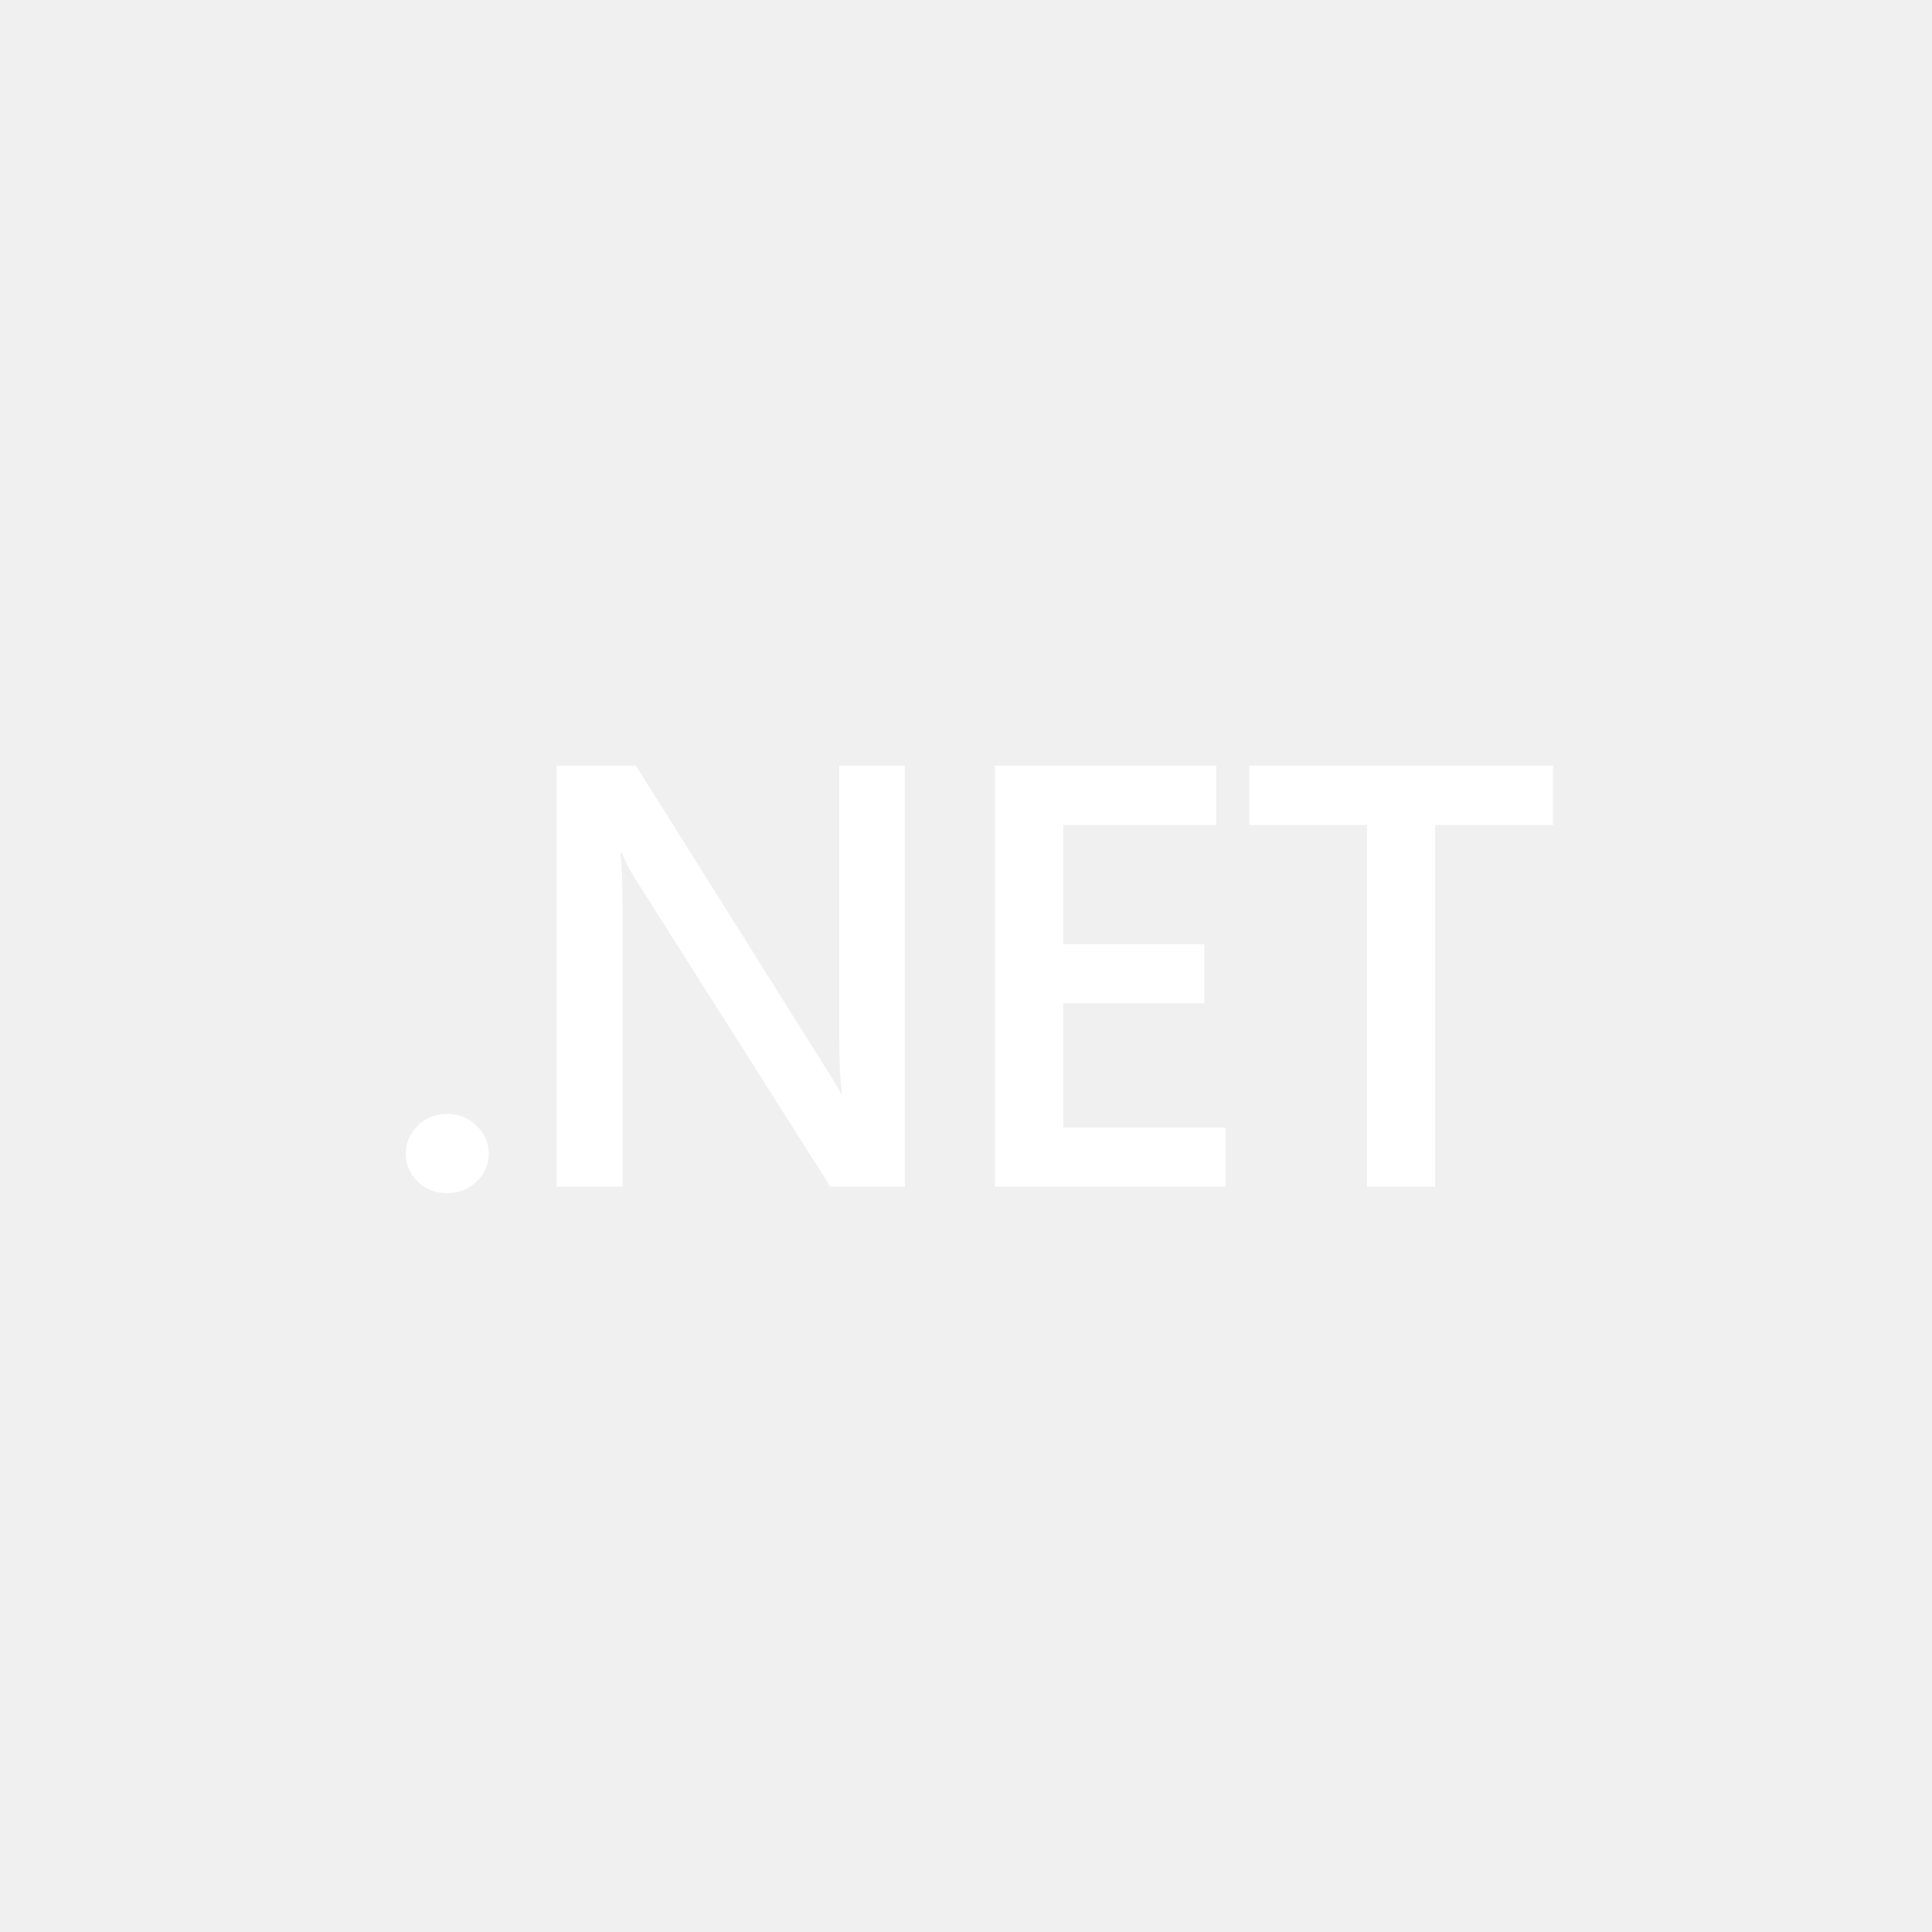
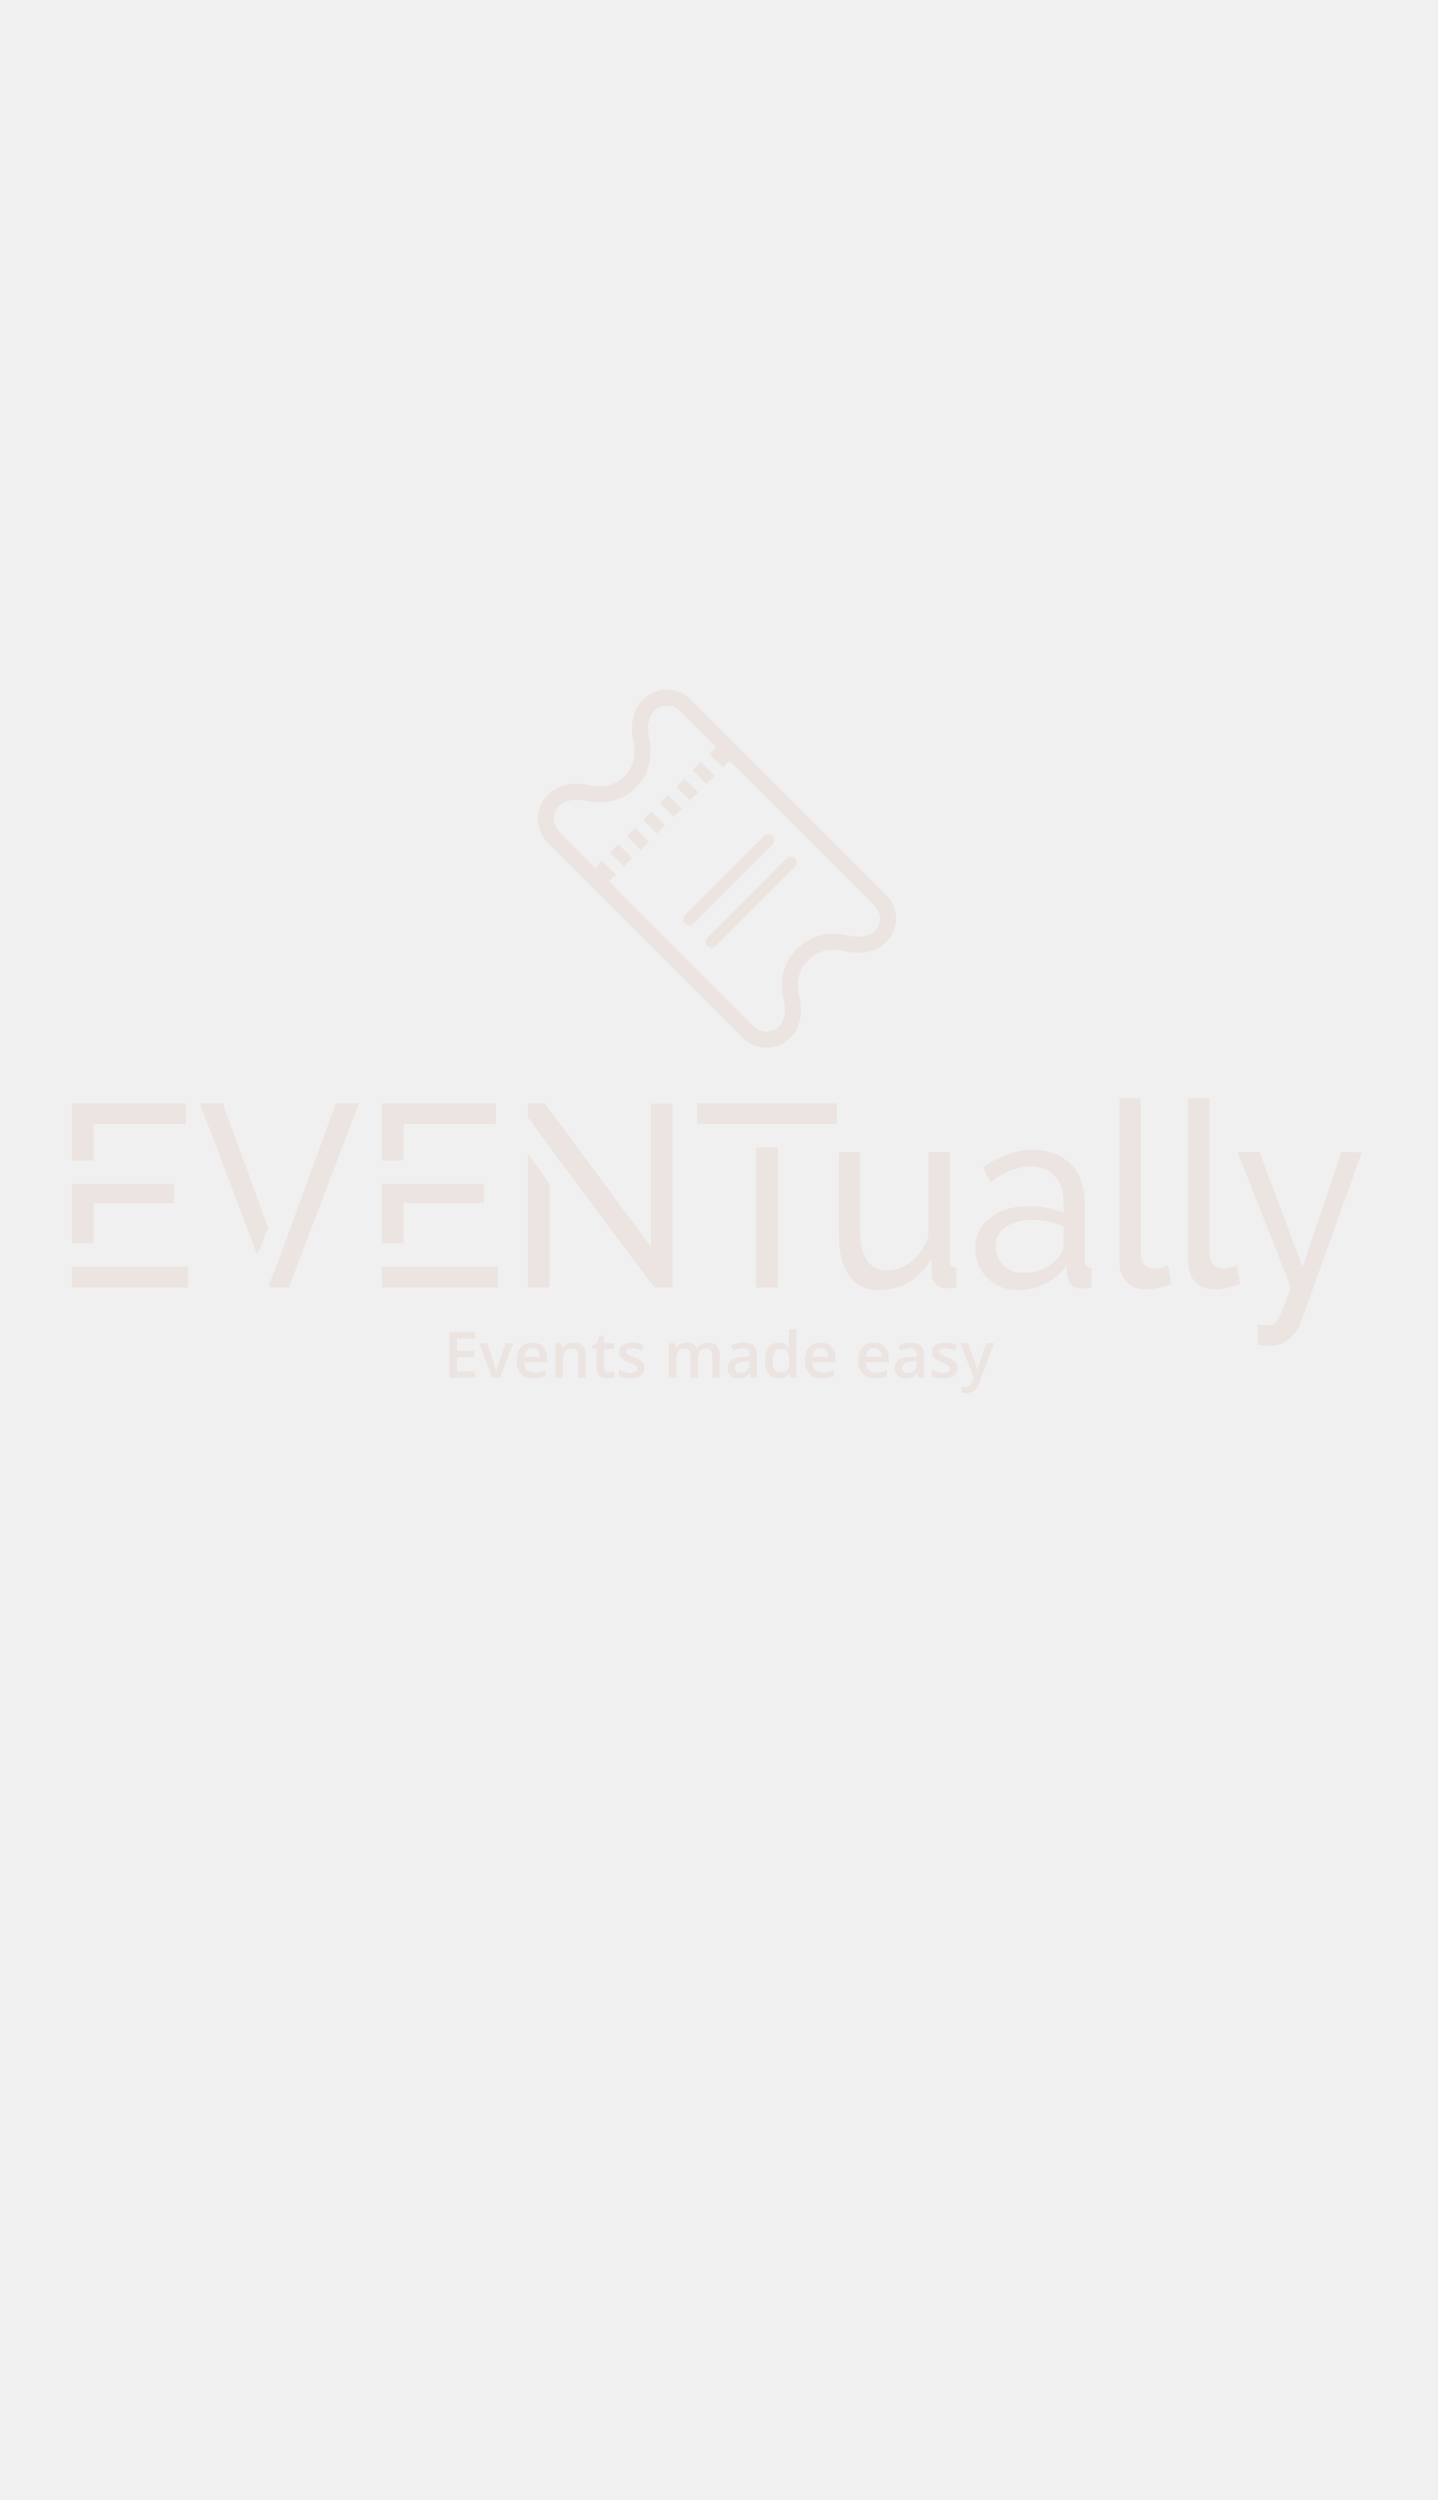
- <svg xmlns="http://www.w3.org/2000/svg" width="456" height="456" viewBox="0 0 456 456" version="1.1" xml:space="preserve" style="fill-rule:evenodd;clip-rule:evenodd;stroke-linejoin:round;stroke-miterlimit:2;">
-   <path d="m 105.5,281.609 c -2.703,0 -5.001,-0.9 -6.893,-2.702 -1.892,-1.848 -2.838,-4.042 -2.838,-6.582 0,-2.587 0.946,-4.804 2.838,-6.652 1.892,-1.848 4.19,-2.772 6.893,-2.772 2.748,0 5.068,0.924 6.96,2.772 1.937,1.848 2.906,4.064 2.906,6.652 0,2.54 -0.968,4.734 -2.906,6.582 -1.892,1.802 -4.212,2.702 -6.96,2.702 z" style="fill:#ffffff;fill-rule:nonzero;stroke-width:0.838" />
-   <path d="M 213.561,280.084 H 195.99 L 149.7,207.054 c -1.171,-1.848 -2.14,-3.765 -2.906,-5.751 h -0.406 c 0.361,2.125 0.541,6.675 0.541,13.65 v 65.132 h -15.543 v -99.36 h 18.719 l 44.737,71.298 c 1.892,2.957 3.109,4.989 3.649,6.098 h 0.27 c -0.45,-2.632 -0.676,-7.09 -0.676,-13.373 v -64.023 h 15.476 z" style="fill:#ffffff;fill-rule:nonzero;stroke-width:0.838" />
-   <path d="m 289.251,280.084 h -54.401 v -99.36 h 52.238 v 13.997 h -36.154 v 28.131 h 33.316 v 13.927 h -33.316 v 29.378 h 38.316 z" style="fill:#ffffff;fill-rule:nonzero;stroke-width:0.838" />
-   <path d="M 366.565,194.721 H 338.722 v 85.363 h -16.084 v -85.363 h -27.775 v -13.997 h 71.701 z" style="fill:#ffffff;fill-rule:nonzero;stroke-width:0.838" />
+ <svg xmlns="http://www.w3.org/2000/svg" width="360" height="626" viewBox="0 0 360 626" fill="none">
+   <path d="M23.435 281.492H46.566V276.298H18V290.581H23.435V281.492ZM18 317.199V322.393H47.11V317.199H18ZM23.435 301.293H43.547V296.424H18V311.356H23.435V301.293Z" fill="#EBE4E1" />
+   <path d="M50.037 276.298L64.41 314.148L67.128 307.461L55.774 276.298H50.037ZM84.099 276.298L69.967 315.057L67.309 321.743L67.611 322.393H72.322L89.836 276.298H84.099Z" fill="#EBE4E1" />
+   <path d="M101.051 281.492H124.181V276.298H95.615V290.581H101.051V281.492ZM95.615 317.199V322.393H124.725V317.199H95.615ZM101.051 301.293H121.162V296.424H95.615V311.356H101.051V301.293Z" fill="#EBE4E1" />
+   <path d="M132.182 322.393H137.617V296.489L132.182 288.893V322.393ZM162.982 276.363V312.2L136.409 276.298H132.182V279.804L137.617 287.205L163.828 322.393H168.418V276.363H162.982Z" fill="#EBE4E1" />
+   <path d="M189.346 322.393H194.781V287.335H189.346V322.393ZM174.55 276.298V281.492H209.578V276.298H174.55Z" fill="#EBE4E1" />
+   <path d="M220.09 323.042C222.808 323.042 225.344 322.393 227.639 321.029C229.934 319.666 231.746 317.718 233.196 315.121L233.316 319.082C233.316 320.12 233.679 320.964 234.403 321.614C235.128 322.263 235.974 322.587 237.061 322.587C237.363 322.587 237.665 322.587 238.027 322.587C238.389 322.587 238.873 322.523 239.476 322.393V317.459C238.329 317.459 237.785 316.744 237.785 315.381V288.504H232.471V309.733C231.505 312.33 230.115 314.407 228.183 315.901C226.25 317.394 224.257 318.108 222.083 318.108C217.614 318.108 215.379 314.667 215.379 307.72V288.504H210.065V308.824C210.065 313.563 210.91 317.134 212.601 319.471C214.292 321.873 216.768 323.042 220.09 323.042V323.042Z" fill="#EBE4E1" />
+   <path d="M254.79 323.042C257.206 323.042 259.501 322.523 261.675 321.484C263.849 320.445 265.6 318.887 267.05 316.809L267.171 319.212C267.291 320.185 267.654 321.029 268.258 321.679C268.862 322.328 269.707 322.652 270.794 322.652C271.157 322.652 271.579 322.652 271.942 322.587C272.304 322.587 272.727 322.523 273.331 322.393V317.459C272.183 317.459 271.64 316.745 271.64 315.381V301.553C271.64 297.268 270.432 293.892 268.137 291.49C265.842 289.153 262.581 287.919 258.474 287.919C254.367 287.919 250.26 289.413 246.214 292.334L247.966 296.035C251.468 293.438 254.79 292.074 257.991 292.074C260.648 292.074 262.702 292.918 264.151 294.476C265.6 296.035 266.325 298.242 266.325 300.969V303.695C265.117 303.176 263.728 302.786 262.158 302.462C260.588 302.202 259.018 302.007 257.508 302.007C255.575 302.007 253.763 302.267 252.133 302.786C250.502 303.306 249.113 304.02 247.905 304.929C246.697 305.838 245.791 306.941 245.187 308.24C244.523 309.538 244.221 310.902 244.221 312.46C244.221 314.018 244.463 315.381 245.006 316.68C245.55 317.978 246.274 319.082 247.241 319.991C248.207 320.964 249.294 321.743 250.623 322.263C251.891 322.782 253.28 323.042 254.79 323.042V323.042ZM256.179 318.757C255.213 318.757 254.307 318.627 253.461 318.238C252.616 317.913 251.831 317.459 251.227 316.809C250.623 316.225 250.14 315.511 249.777 314.667C249.415 313.888 249.294 312.979 249.294 312.005C249.294 310.058 250.079 308.499 251.77 307.266C253.461 306.097 255.635 305.448 258.293 305.448C261.071 305.448 263.728 306.032 266.325 307.071V312.07C266.325 312.979 265.902 313.823 265.178 314.602C264.332 315.901 263.064 316.874 261.433 317.653C259.803 318.432 258.051 318.757 256.179 318.757V318.757Z" fill="#EBE4E1" />
+   <path d="M280.318 275V315.706C280.318 317.978 280.861 319.731 282.069 320.964C283.277 322.263 284.908 322.847 286.961 322.847C287.867 322.847 288.954 322.717 290.162 322.458C291.37 322.198 292.396 321.873 293.302 321.484L292.457 316.874C291.913 317.134 291.37 317.329 290.766 317.459C290.162 317.588 289.618 317.653 289.196 317.653C288.048 317.653 287.142 317.329 286.538 316.615C285.934 315.901 285.632 314.927 285.632 313.628V275H280.318Z" fill="#EBE4E1" />
+   <path d="M297.539 275V315.706C297.539 317.978 298.083 319.731 299.291 320.964C300.498 322.263 302.129 322.847 304.183 322.847C305.088 322.847 306.175 322.717 307.383 322.458C308.591 322.198 309.618 321.873 310.524 321.484L309.678 316.874C309.135 317.134 308.591 317.329 307.987 317.459C307.383 317.588 306.84 317.653 306.417 317.653C305.27 317.653 304.364 317.329 303.76 316.615C303.156 315.901 302.854 314.927 302.854 313.628V275H297.539Z" fill="#EBE4E1" />
+   <path d="M314.91 331.612V336.675C315.454 336.805 315.937 336.935 316.299 336.935C316.661 337 317.084 337 317.447 337C319.741 337 321.493 336.481 322.822 335.312C324.15 334.143 325.056 332.845 325.66 331.287L341 288.504H335.927L326.143 317.264L315.393 288.504H309.897L323.244 322.393C322.52 324.405 321.916 326.028 321.433 327.262C320.949 328.495 320.466 329.469 320.104 330.118C319.741 330.832 319.319 331.287 318.956 331.547C318.594 331.806 318.171 331.871 317.688 331.871C317.386 331.871 316.963 331.871 316.48 331.806C315.937 331.806 315.393 331.741 314.91 331.612V331.612Z" fill="#EBE4E1" />
+   <path d="M220.472 225.433L171.673 176.634C169.111 174.072 164.96 174.065 162.389 176.618C160.25 178.742 159.903 182.07 160.548 185.015C161.242 188.185 161.187 192.371 157.779 195.779C154.371 199.187 150.185 199.242 147.015 198.548C144.07 197.903 140.742 198.25 138.618 200.389C136.065 202.96 136.072 207.111 138.634 209.673L187.402 258.441C189.917 260.956 193.998 260.949 196.505 258.425C198.652 256.263 198.907 252.863 198.181 249.903C197.407 246.747 197.427 242.558 200.992 238.992C204.554 235.431 208.754 235.423 211.924 236.21C214.901 236.948 218.327 236.681 220.488 234.504C222.982 231.993 222.975 227.937 220.472 225.433Z" stroke="#EBE4E1" stroke-width="4" stroke-linecap="round" />
+   <path d="M178.2 235.784L197.983 216.002" stroke="#EBE4E1" stroke-width="3" stroke-linecap="round" />
+   <path d="M172.605 230.189L192.388 210.406" stroke="#EBE4E1" stroke-width="3" stroke-linecap="round" />
+   <rect x="148.689" y="217.648" width="2.914" height="4.857" transform="rotate(-45 148.689 217.648)" fill="#EBE4E1" />
+   <rect x="152.817" y="213.52" width="2.914" height="4.857" transform="rotate(-45 152.817 213.52)" fill="#EBE4E1" />
+   <rect x="156.946" y="209.392" width="2.914" height="4.857" transform="rotate(-45 156.946 209.392)" fill="#EBE4E1" />
+   <rect x="161.074" y="205.263" width="2.914" height="4.857" transform="rotate(-45 161.074 205.263)" fill="#EBE4E1" />
+   <rect x="165.203" y="201.135" width="2.914" height="4.857" transform="rotate(-45 165.203 201.135)" fill="#EBE4E1" />
+   <rect x="169.331" y="197.006" width="2.914" height="4.857" transform="rotate(-45 169.331 197.006)" fill="#EBE4E1" />
+   <rect x="173.459" y="192.878" width="2.914" height="4.857" transform="rotate(-45 173.459 192.878)" fill="#EBE4E1" />
+   <rect x="177.588" y="188.75" width="2.914" height="4.857" transform="rotate(-45 177.588 188.75)" fill="#EBE4E1" />
+   <path d="M119.016 345H112.547V333.578H119.016V335.156H114.422V338.258H118.727V339.828H114.422V343.414H119.016V345ZM123.273 345L119.984 336.352H121.93L123.711 341.43C123.826 341.753 123.93 342.102 124.023 342.477C124.117 342.852 124.182 343.167 124.219 343.422H124.281C124.318 343.156 124.388 342.839 124.492 342.469C124.596 342.094 124.703 341.747 124.812 341.43L126.594 336.352H128.531L125.242 345H123.273ZM133.289 336.188C134.06 336.188 134.721 336.346 135.273 336.664C135.826 336.982 136.25 337.432 136.547 338.016C136.844 338.599 136.992 339.297 136.992 340.109V341.094H131.219C131.24 341.932 131.464 342.578 131.891 343.031C132.323 343.484 132.927 343.711 133.703 343.711C134.255 343.711 134.75 343.659 135.188 343.555C135.63 343.445 136.086 343.286 136.555 343.078V344.57C136.122 344.773 135.682 344.922 135.234 345.016C134.786 345.109 134.25 345.156 133.625 345.156C132.776 345.156 132.029 344.992 131.383 344.664C130.742 344.331 130.24 343.836 129.875 343.18C129.516 342.523 129.336 341.708 129.336 340.734C129.336 339.766 129.5 338.943 129.828 338.266C130.156 337.589 130.617 337.073 131.211 336.719C131.805 336.365 132.497 336.188 133.289 336.188ZM133.289 337.57C132.711 337.57 132.242 337.758 131.883 338.133C131.529 338.508 131.32 339.057 131.258 339.781H135.195C135.19 339.349 135.117 338.966 134.977 338.633C134.841 338.299 134.633 338.039 134.352 337.852C134.076 337.664 133.721 337.57 133.289 337.57ZM143.57 336.188C144.544 336.188 145.302 336.44 145.844 336.945C146.391 337.445 146.664 338.25 146.664 339.359V345H144.828V339.703C144.828 339.031 144.69 338.529 144.414 338.195C144.138 337.857 143.711 337.688 143.133 337.688C142.294 337.688 141.711 337.945 141.383 338.461C141.06 338.977 140.898 339.724 140.898 340.703V345H139.062V336.352H140.492L140.75 337.523H140.852C141.039 337.221 141.271 336.974 141.547 336.781C141.828 336.583 142.141 336.435 142.484 336.336C142.833 336.237 143.195 336.188 143.57 336.188ZM152.453 343.672C152.693 343.672 152.93 343.651 153.164 343.609C153.398 343.562 153.612 343.508 153.805 343.445V344.836C153.602 344.924 153.339 345 153.016 345.062C152.693 345.125 152.357 345.156 152.008 345.156C151.518 345.156 151.078 345.076 150.688 344.914C150.297 344.747 149.987 344.464 149.758 344.062C149.529 343.661 149.414 343.107 149.414 342.398V337.75H148.234V336.93L149.5 336.281L150.102 334.43H151.258V336.352H153.734V337.75H151.258V342.375C151.258 342.812 151.367 343.138 151.586 343.352C151.805 343.565 152.094 343.672 152.453 343.672ZM161.375 342.531C161.375 343.099 161.237 343.578 160.961 343.969C160.685 344.359 160.281 344.656 159.75 344.859C159.224 345.057 158.578 345.156 157.812 345.156C157.208 345.156 156.688 345.112 156.25 345.023C155.818 344.94 155.409 344.81 155.023 344.633V343.047C155.435 343.24 155.896 343.406 156.406 343.547C156.922 343.688 157.409 343.758 157.867 343.758C158.471 343.758 158.906 343.664 159.172 343.477C159.438 343.284 159.57 343.029 159.57 342.711C159.57 342.523 159.516 342.357 159.406 342.211C159.302 342.06 159.104 341.906 158.812 341.75C158.526 341.589 158.104 341.396 157.547 341.172C157 340.953 156.539 340.734 156.164 340.516C155.789 340.297 155.505 340.034 155.312 339.727C155.12 339.414 155.023 339.016 155.023 338.531C155.023 337.766 155.326 337.185 155.93 336.789C156.539 336.388 157.344 336.188 158.344 336.188C158.875 336.188 159.375 336.242 159.844 336.352C160.318 336.456 160.781 336.609 161.234 336.812L160.656 338.195C160.266 338.023 159.872 337.883 159.477 337.773C159.086 337.659 158.688 337.602 158.281 337.602C157.807 337.602 157.445 337.674 157.195 337.82C156.951 337.966 156.828 338.174 156.828 338.445C156.828 338.648 156.888 338.82 157.008 338.961C157.128 339.102 157.333 339.242 157.625 339.383C157.922 339.523 158.333 339.698 158.859 339.906C159.375 340.104 159.82 340.312 160.195 340.531C160.576 340.745 160.867 341.008 161.07 341.32C161.273 341.633 161.375 342.036 161.375 342.531ZM177.289 336.188C178.258 336.188 178.987 336.438 179.477 336.938C179.971 337.438 180.219 338.24 180.219 339.344V345H178.383V339.672C178.383 339.016 178.255 338.521 178 338.188C177.745 337.854 177.357 337.688 176.836 337.688C176.107 337.688 175.581 337.922 175.258 338.391C174.94 338.854 174.781 339.529 174.781 340.414V345H172.945V339.672C172.945 339.234 172.888 338.87 172.773 338.578C172.664 338.281 172.495 338.06 172.266 337.914C172.036 337.763 171.747 337.688 171.398 337.688C170.893 337.688 170.49 337.802 170.188 338.031C169.891 338.26 169.677 338.599 169.547 339.047C169.417 339.49 169.352 340.034 169.352 340.68V345H167.516V336.352H168.945L169.203 337.516H169.305C169.482 337.214 169.701 336.966 169.961 336.773C170.227 336.576 170.521 336.43 170.844 336.336C171.167 336.237 171.503 336.188 171.852 336.188C172.497 336.188 173.042 336.302 173.484 336.531C173.927 336.755 174.258 337.099 174.477 337.562H174.617C174.888 337.094 175.266 336.747 175.75 336.523C176.234 336.299 176.747 336.188 177.289 336.188ZM186.172 336.188C187.266 336.188 188.091 336.43 188.648 336.914C189.211 337.398 189.492 338.154 189.492 339.18V345H188.188L187.836 343.773H187.773C187.529 344.086 187.276 344.344 187.016 344.547C186.755 344.75 186.453 344.901 186.109 345C185.771 345.104 185.357 345.156 184.867 345.156C184.352 345.156 183.891 345.062 183.484 344.875C183.078 344.682 182.758 344.391 182.523 344C182.289 343.609 182.172 343.115 182.172 342.516C182.172 341.625 182.503 340.956 183.164 340.508C183.831 340.06 184.836 339.812 186.18 339.766L187.68 339.711V339.258C187.68 338.659 187.539 338.232 187.258 337.977C186.982 337.721 186.591 337.594 186.086 337.594C185.654 337.594 185.234 337.656 184.828 337.781C184.422 337.906 184.026 338.06 183.641 338.242L183.047 336.945C183.469 336.721 183.948 336.539 184.484 336.398C185.026 336.258 185.589 336.188 186.172 336.188ZM187.672 340.867L186.555 340.906C185.638 340.938 184.995 341.094 184.625 341.375C184.255 341.656 184.07 342.042 184.07 342.531C184.07 342.958 184.198 343.271 184.453 343.469C184.708 343.661 185.044 343.758 185.461 343.758C186.096 343.758 186.622 343.578 187.039 343.219C187.461 342.854 187.672 342.32 187.672 341.617V340.867ZM194.969 345.156C193.938 345.156 193.109 344.781 192.484 344.031C191.865 343.276 191.555 342.164 191.555 340.695C191.555 339.211 191.87 338.089 192.5 337.328C193.135 336.568 193.971 336.188 195.008 336.188C195.445 336.188 195.828 336.247 196.156 336.367C196.484 336.482 196.766 336.638 197 336.836C197.24 337.034 197.443 337.255 197.609 337.5H197.695C197.669 337.339 197.638 337.107 197.602 336.805C197.57 336.497 197.555 336.214 197.555 335.953V332.844H199.398V345H197.961L197.633 343.82H197.555C197.398 344.07 197.201 344.297 196.961 344.5C196.727 344.698 196.445 344.857 196.117 344.977C195.794 345.096 195.411 345.156 194.969 345.156ZM195.484 343.664C196.271 343.664 196.826 343.438 197.148 342.984C197.471 342.531 197.638 341.852 197.648 340.945V340.703C197.648 339.734 197.492 338.992 197.18 338.477C196.867 337.956 196.297 337.695 195.469 337.695C194.807 337.695 194.302 337.964 193.953 338.5C193.609 339.031 193.438 339.773 193.438 340.727C193.438 341.68 193.609 342.409 193.953 342.914C194.302 343.414 194.812 343.664 195.484 343.664ZM205.477 336.188C206.247 336.188 206.909 336.346 207.461 336.664C208.013 336.982 208.438 337.432 208.734 338.016C209.031 338.599 209.18 339.297 209.18 340.109V341.094H203.406C203.427 341.932 203.651 342.578 204.078 343.031C204.51 343.484 205.115 343.711 205.891 343.711C206.443 343.711 206.938 343.659 207.375 343.555C207.818 343.445 208.273 343.286 208.742 343.078V344.57C208.31 344.773 207.87 344.922 207.422 345.016C206.974 345.109 206.438 345.156 205.812 345.156C204.964 345.156 204.216 344.992 203.57 344.664C202.93 344.331 202.427 343.836 202.062 343.18C201.703 342.523 201.523 341.708 201.523 340.734C201.523 339.766 201.688 338.943 202.016 338.266C202.344 337.589 202.805 337.073 203.398 336.719C203.992 336.365 204.685 336.188 205.477 336.188ZM205.477 337.57C204.898 337.57 204.43 337.758 204.07 338.133C203.716 338.508 203.508 339.057 203.445 339.781H207.383C207.378 339.349 207.305 338.966 207.164 338.633C207.029 338.299 206.82 338.039 206.539 337.852C206.263 337.664 205.909 337.57 205.477 337.57ZM218.852 336.188C219.622 336.188 220.284 336.346 220.836 336.664C221.388 336.982 221.812 337.432 222.109 338.016C222.406 338.599 222.555 339.297 222.555 340.109V341.094H216.781C216.802 341.932 217.026 342.578 217.453 343.031C217.885 343.484 218.49 343.711 219.266 343.711C219.818 343.711 220.312 343.659 220.75 343.555C221.193 343.445 221.648 343.286 222.117 343.078V344.57C221.685 344.773 221.245 344.922 220.797 345.016C220.349 345.109 219.812 345.156 219.188 345.156C218.339 345.156 217.591 344.992 216.945 344.664C216.305 344.331 215.802 343.836 215.438 343.18C215.078 342.523 214.898 341.708 214.898 340.734C214.898 339.766 215.062 338.943 215.391 338.266C215.719 337.589 216.18 337.073 216.773 336.719C217.367 336.365 218.06 336.188 218.852 336.188ZM218.852 337.57C218.273 337.57 217.805 337.758 217.445 338.133C217.091 338.508 216.883 339.057 216.82 339.781H220.758C220.753 339.349 220.68 338.966 220.539 338.633C220.404 338.299 220.195 338.039 219.914 337.852C219.638 337.664 219.284 337.57 218.852 337.57ZM228.016 336.188C229.109 336.188 229.935 336.43 230.492 336.914C231.055 337.398 231.336 338.154 231.336 339.18V345H230.031L229.68 343.773H229.617C229.372 344.086 229.12 344.344 228.859 344.547C228.599 344.75 228.297 344.901 227.953 345C227.615 345.104 227.201 345.156 226.711 345.156C226.195 345.156 225.734 345.062 225.328 344.875C224.922 344.682 224.602 344.391 224.367 344C224.133 343.609 224.016 343.115 224.016 342.516C224.016 341.625 224.346 340.956 225.008 340.508C225.674 340.06 226.68 339.812 228.023 339.766L229.523 339.711V339.258C229.523 338.659 229.383 338.232 229.102 337.977C228.826 337.721 228.435 337.594 227.93 337.594C227.497 337.594 227.078 337.656 226.672 337.781C226.266 337.906 225.87 338.06 225.484 338.242L224.891 336.945C225.312 336.721 225.792 336.539 226.328 336.398C226.87 336.258 227.432 336.188 228.016 336.188ZM229.516 340.867L228.398 340.906C227.482 340.938 226.839 341.094 226.469 341.375C226.099 341.656 225.914 342.042 225.914 342.531C225.914 342.958 226.042 343.271 226.297 343.469C226.552 343.661 226.888 343.758 227.305 343.758C227.94 343.758 228.466 343.578 228.883 343.219C229.305 342.854 229.516 342.32 229.516 341.617V340.867ZM239.719 342.531C239.719 343.099 239.581 343.578 239.305 343.969C239.029 344.359 238.625 344.656 238.094 344.859C237.568 345.057 236.922 345.156 236.156 345.156C235.552 345.156 235.031 345.112 234.594 345.023C234.161 344.94 233.753 344.81 233.367 344.633V343.047C233.779 343.24 234.24 343.406 234.75 343.547C235.266 343.688 235.753 343.758 236.211 343.758C236.815 343.758 237.25 343.664 237.516 343.477C237.781 343.284 237.914 343.029 237.914 342.711C237.914 342.523 237.859 342.357 237.75 342.211C237.646 342.06 237.448 341.906 237.156 341.75C236.87 341.589 236.448 341.396 235.891 341.172C235.344 340.953 234.883 340.734 234.508 340.516C234.133 340.297 233.849 340.034 233.656 339.727C233.464 339.414 233.367 339.016 233.367 338.531C233.367 337.766 233.669 337.185 234.273 336.789C234.883 336.388 235.688 336.188 236.688 336.188C237.219 336.188 237.719 336.242 238.188 336.352C238.661 336.456 239.125 336.609 239.578 336.812L239 338.195C238.609 338.023 238.216 337.883 237.82 337.773C237.43 337.659 237.031 337.602 236.625 337.602C236.151 337.602 235.789 337.674 235.539 337.82C235.294 337.966 235.172 338.174 235.172 338.445C235.172 338.648 235.232 338.82 235.352 338.961C235.471 339.102 235.677 339.242 235.969 339.383C236.266 339.523 236.677 339.698 237.203 339.906C237.719 340.104 238.164 340.312 238.539 340.531C238.919 340.745 239.211 341.008 239.414 341.32C239.617 341.633 239.719 342.036 239.719 342.531ZM240.398 336.352H242.398L244.172 341.289C244.25 341.513 244.32 341.734 244.383 341.953C244.451 342.167 244.508 342.378 244.555 342.586C244.607 342.794 244.648 343.003 244.68 343.211H244.727C244.779 342.94 244.852 342.638 244.945 342.305C245.044 341.966 245.154 341.628 245.273 341.289L246.977 336.352H248.953L245.242 346.188C245.029 346.75 244.766 347.229 244.453 347.625C244.146 348.026 243.781 348.328 243.359 348.531C242.938 348.74 242.456 348.844 241.914 348.844C241.654 348.844 241.427 348.828 241.234 348.797C241.042 348.771 240.878 348.742 240.742 348.711V347.242C240.852 347.268 240.99 347.292 241.156 347.312C241.323 347.333 241.495 347.344 241.672 347.344C242 347.344 242.284 347.279 242.523 347.148C242.763 347.018 242.966 346.833 243.133 346.594C243.299 346.359 243.438 346.091 243.547 345.789L243.852 344.977L240.398 336.352Z" fill="#EBE4E1" />
</svg>
